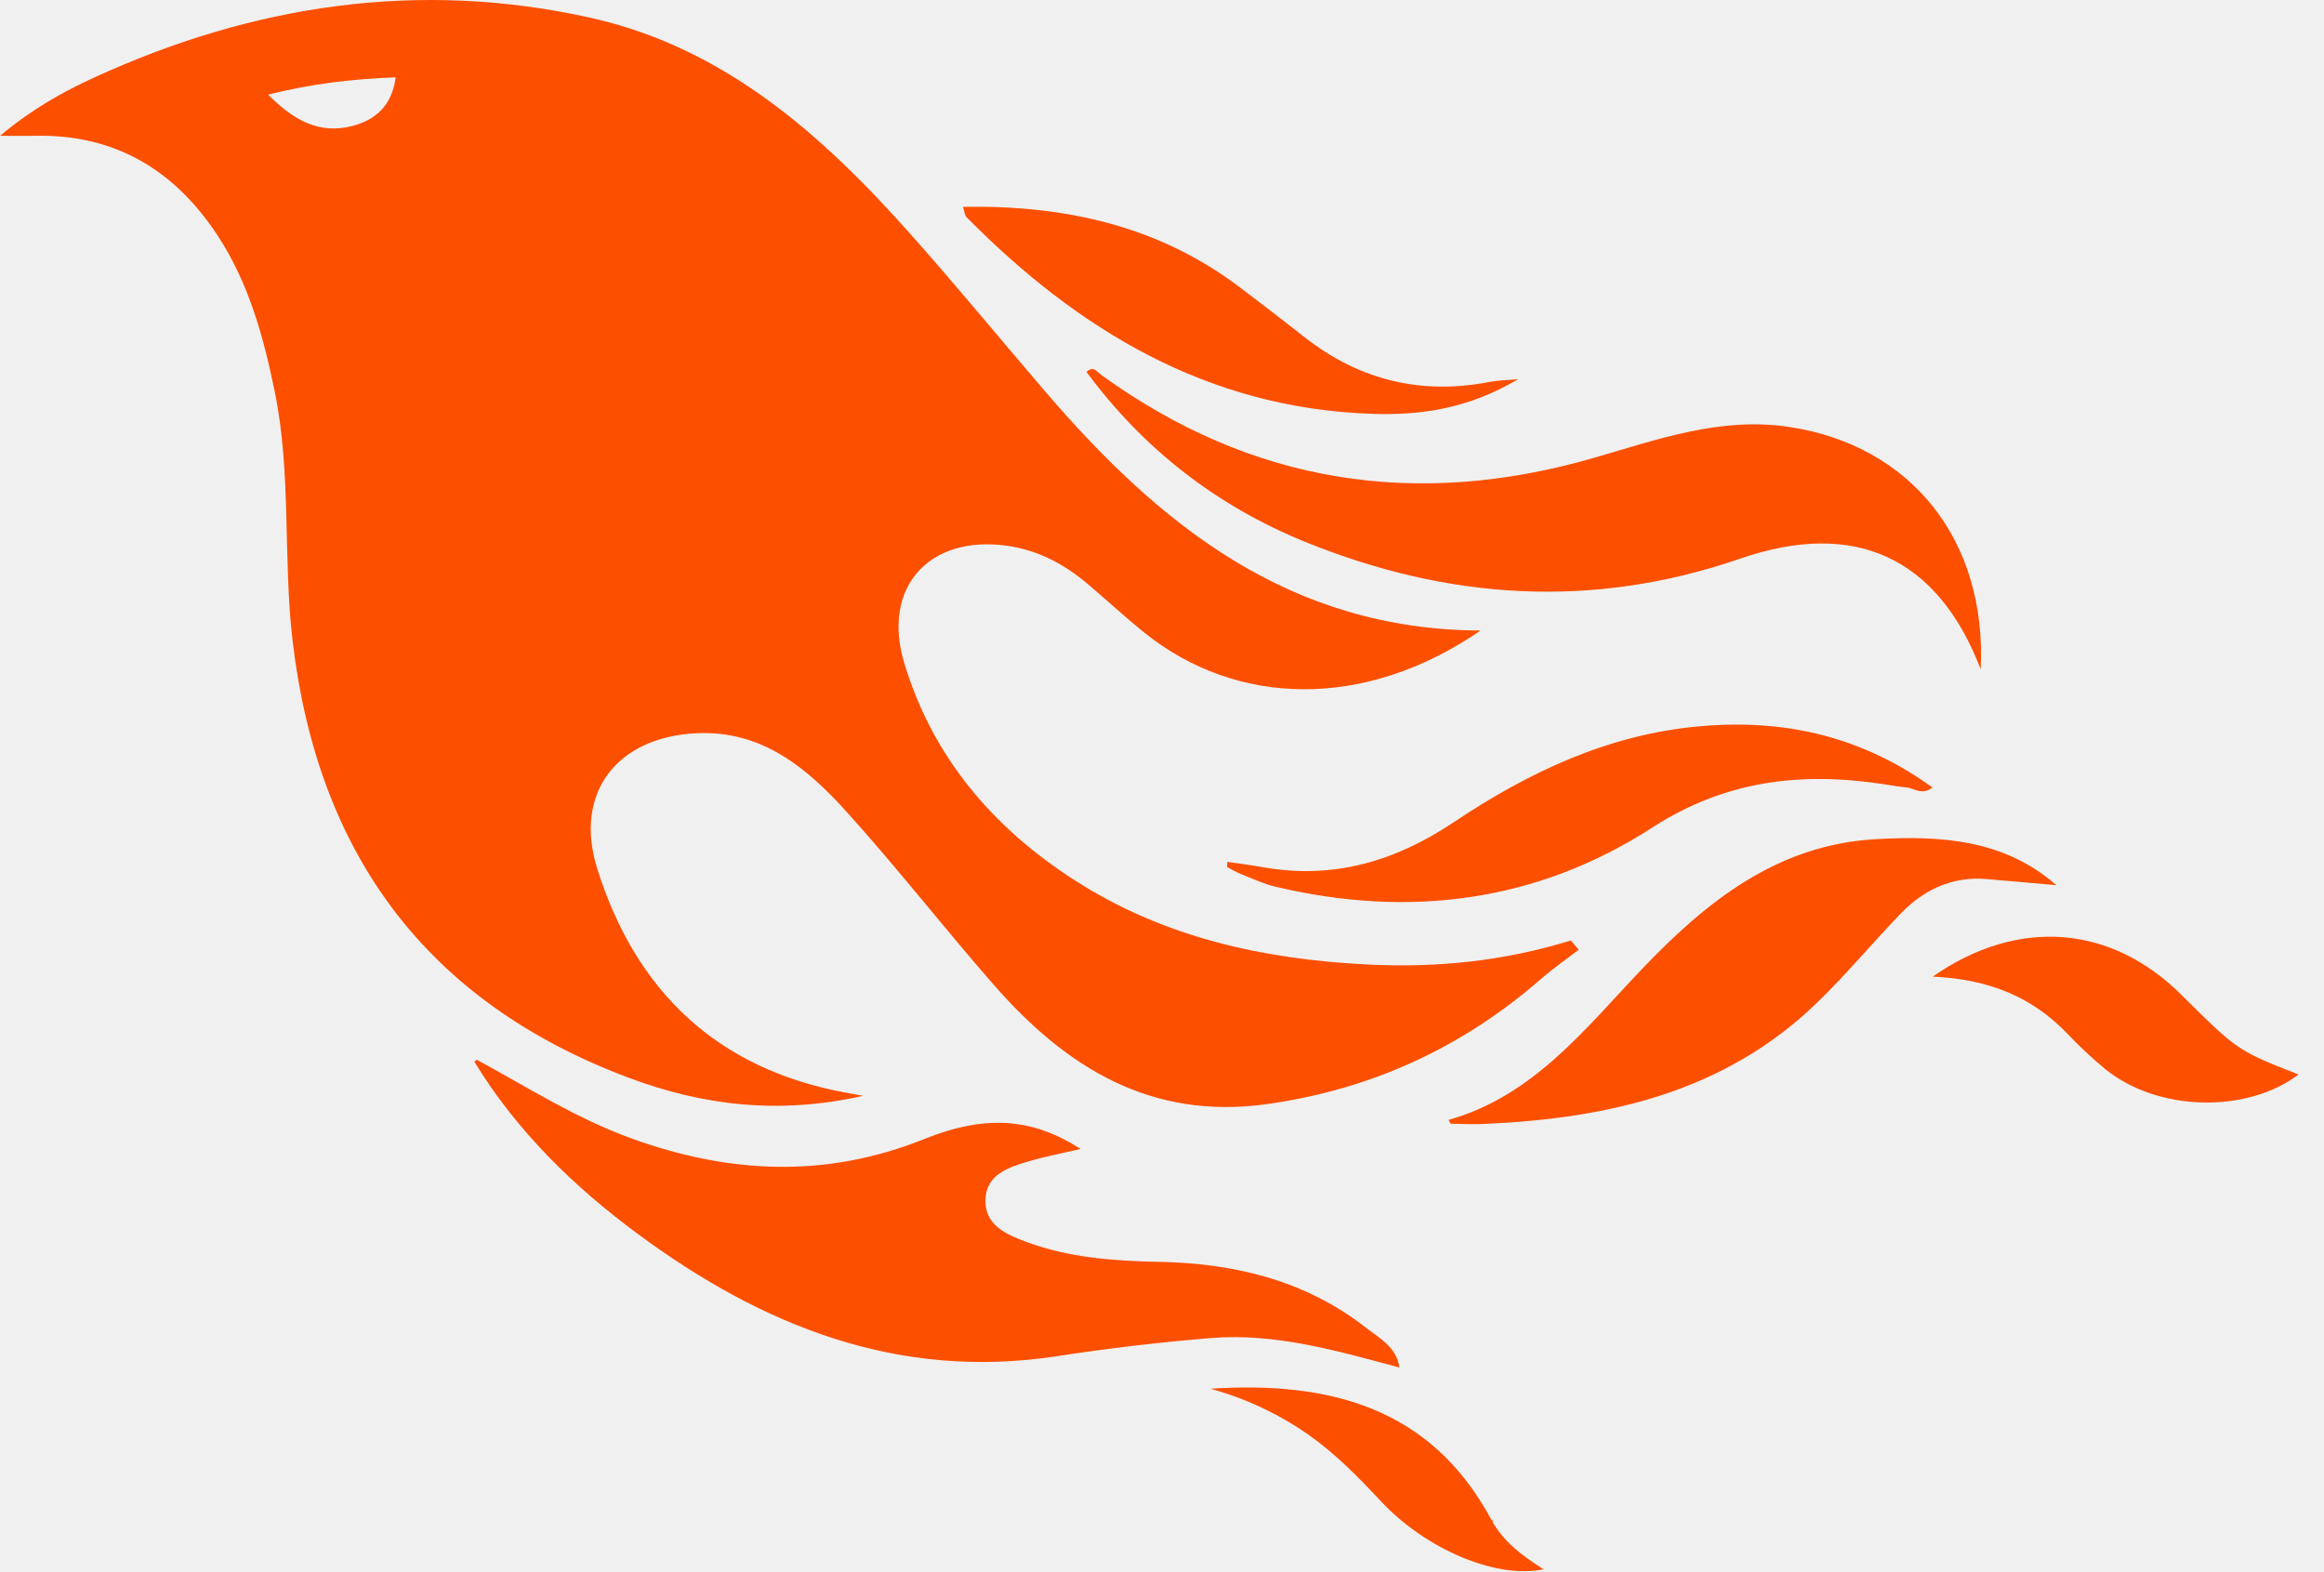
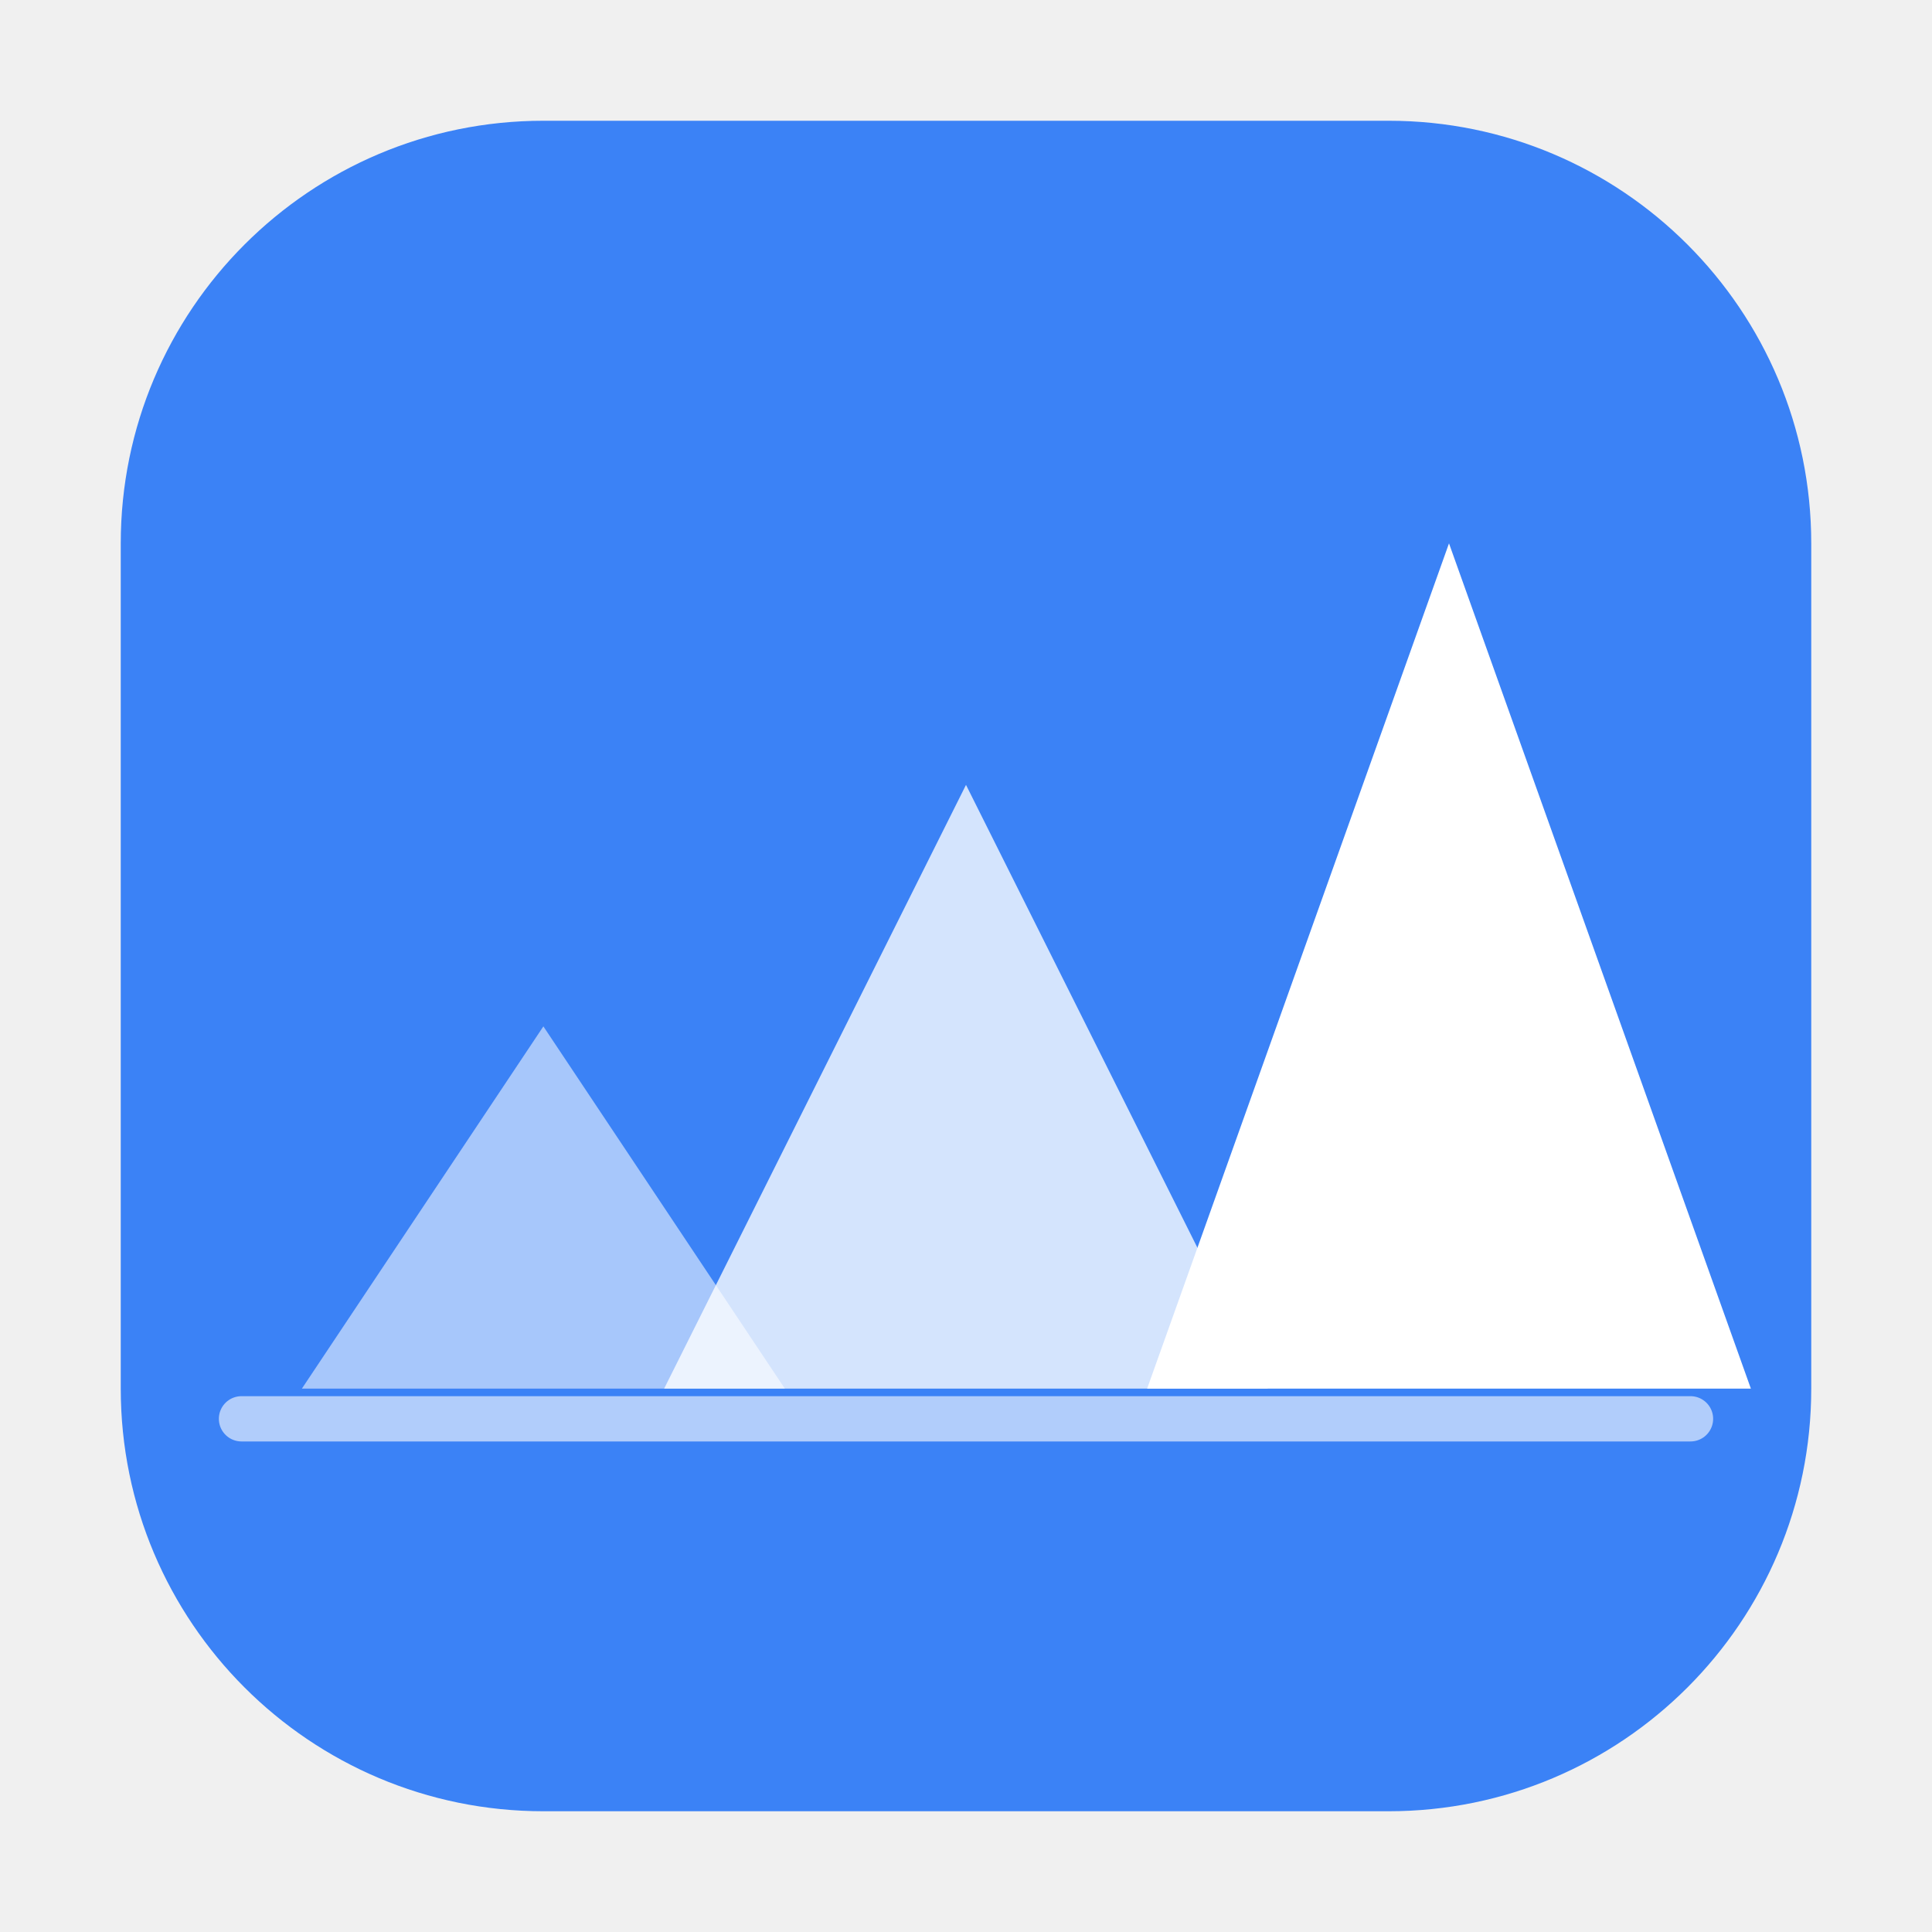
- <svg xmlns="http://www.w3.org/2000/svg" viewBox="0 0 71 48" fill="currentColor" aria-hidden="true">
-   <path d="m26.371 33.477-.552-.1c-3.92-.729-6.397-3.1-7.57-6.829-.733-2.324.597-4.035 3.035-4.148 1.995-.092 3.362 1.055 4.57 2.39 1.557 1.72 2.984 3.558 4.514 5.305 2.202 2.515 4.797 4.134 8.347 3.634 3.183-.448 5.958-1.725 8.371-3.828.363-.316.761-.592 1.144-.886l-.241-.284c-2.027.63-4.093.841-6.205.735-3.195-.16-6.24-.828-8.964-2.582-2.486-1.601-4.319-3.746-5.19-6.611-.704-2.315.736-3.934 3.135-3.6.948.133 1.746.56 2.463 1.165.583.493 1.143 1.015 1.738 1.493 2.8 2.25 6.712 2.375 10.265-.068-5.842-.026-9.817-3.24-13.308-7.313-1.366-1.594-2.7-3.216-4.095-4.785-2.698-3.036-5.692-5.71-9.79-6.623C12.8-.623 7.745.14 2.893 2.361 1.926 2.804.997 3.319 0 4.149c.494 0 .763.006 1.032 0 2.446-.064 4.28 1.023 5.602 3.024.962 1.457 1.415 3.104 1.761 4.798.513 2.515.247 5.078.544 7.605.761 6.494 4.08 11.026 10.26 13.346 2.267.852 4.591 1.135 7.172.555ZM10.751 3.852c-.976.246-1.756-.148-2.56-.962 1.377-.343 2.592-.476 3.897-.528-.107.848-.607 1.306-1.336 1.49Zm32.002 37.924c-.085-.626-.62-.901-1.04-1.228-1.857-1.446-4.03-1.958-6.333-2-1.375-.026-2.735-.128-4.031-.61-.595-.22-1.26-.505-1.244-1.272.015-.78.693-1 1.31-1.184.505-.15 1.026-.247 1.6-.382-1.46-.936-2.886-1.065-4.787-.3-2.993 1.202-5.943 1.06-8.926-.017-1.684-.608-3.179-1.563-4.735-2.408l-.077.057c1.29 2.115 3.034 3.817 5.004 5.271 3.793 2.8 7.936 4.471 12.784 3.73A66.714 66.714 0 0 1 37 40.877c1.98-.16 3.866.398 5.753.899Zm-9.14-30.345c-.105-.076-.206-.266-.42-.069 1.745 2.36 3.985 4.098 6.683 5.193 4.354 1.767 8.773 2.07 13.293.51 3.51-1.21 6.033-.028 7.343 3.38.19-3.955-2.137-6.837-5.843-7.401-2.084-.318-4.01.373-5.962.94-5.434 1.575-10.485.798-15.094-2.553Zm27.085 15.425c.708.059 1.416.123 2.124.185-1.6-1.405-3.55-1.517-5.523-1.404-3.003.17-5.167 1.903-7.14 3.972-1.739 1.824-3.31 3.87-5.903 4.604.043.078.054.117.066.117.35.005.699.021 1.047.005 3.768-.17 7.317-.965 10.14-3.7.89-.86 1.685-1.817 2.544-2.71.716-.746 1.584-1.159 2.645-1.07Zm-8.753-4.67c-2.812.246-5.254 1.409-7.548 2.943-1.766 1.18-3.654 1.738-5.776 1.37-.374-.066-.75-.114-1.124-.17l-.013.156c.135.07.265.151.405.207.354.14.702.308 1.07.395 4.083.971 7.992.474 11.516-1.803 2.221-1.435 4.521-1.707 7.013-1.336.252.038.503.083.756.107.234.022.479.255.795.003-2.179-1.574-4.526-2.096-7.094-1.872Zm-10.049-9.544c1.475.051 2.943-.142 4.486-1.059-.452.04-.643.04-.827.076-2.126.424-4.033-.04-5.733-1.383-.623-.493-1.257-.974-1.889-1.457-2.503-1.914-5.374-2.555-8.514-2.5.05.154.054.26.108.315 3.417 3.455 7.371 5.836 12.369 6.008Zm24.727 17.731c-2.114-2.097-4.952-2.367-7.578-.537 1.738.078 3.043.632 4.101 1.728a13 13 0 0 0 1.182 1.106c1.6 1.29 4.311 1.352 5.896.155-1.861-.726-1.861-.726-3.601-2.452Zm-21.058 16.06c-1.858-3.46-4.981-4.24-8.59-4.008a9.667 9.667 0 0 1 2.977 1.39c.84.586 1.547 1.311 2.243 2.055 1.38 1.473 3.534 2.376 4.962 2.07-.656-.412-1.238-.848-1.592-1.507Zl-.006.006-.036-.004.021.018.012.053Za.127.127 0 0 0 .015.043c.005.008.038 0 .058-.002Zl-.008.01.005.026.024.014Z" fill="#FD4F00" />
+ <svg xmlns="http://www.w3.org/2000/svg" viewBox="0 0 32 32" fill="none">
+   <rect x="2" y="2" width="28" height="28" rx="7" fill="#3b82f6" />
+   <path d="M5 23 L9 17 L13 23 Z" fill="white" fill-opacity="0.55" />
+   <path d="M11 23 L16 13 L21 23 Z" fill="white" fill-opacity="0.78" />
+   <path d="M19 23 L24 9 L29 23 Z" fill="white" />
+   <line x1="4" y1="23.5" x2="28" y2="23.5" stroke="white" stroke-opacity="0.6" stroke-width="0.75" stroke-linecap="round" />
</svg>
